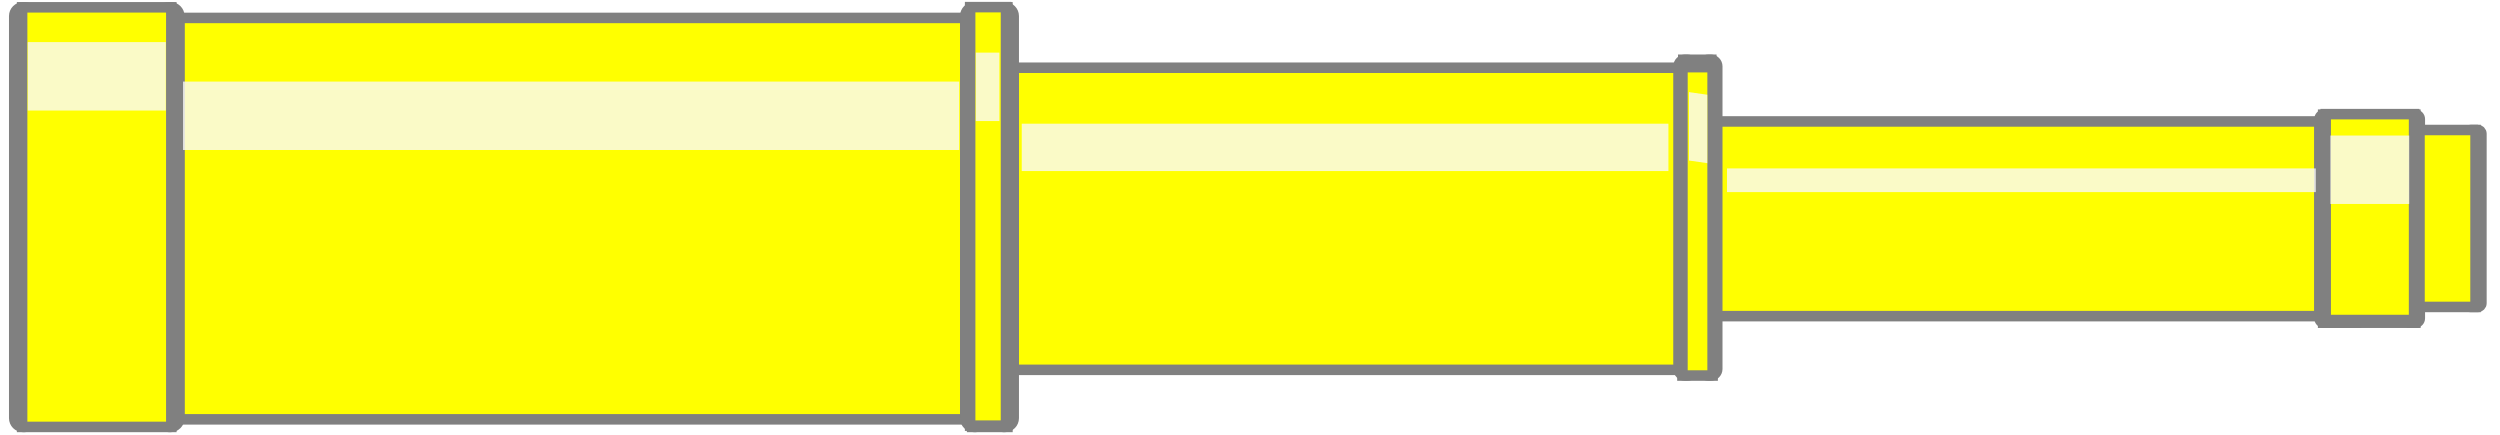
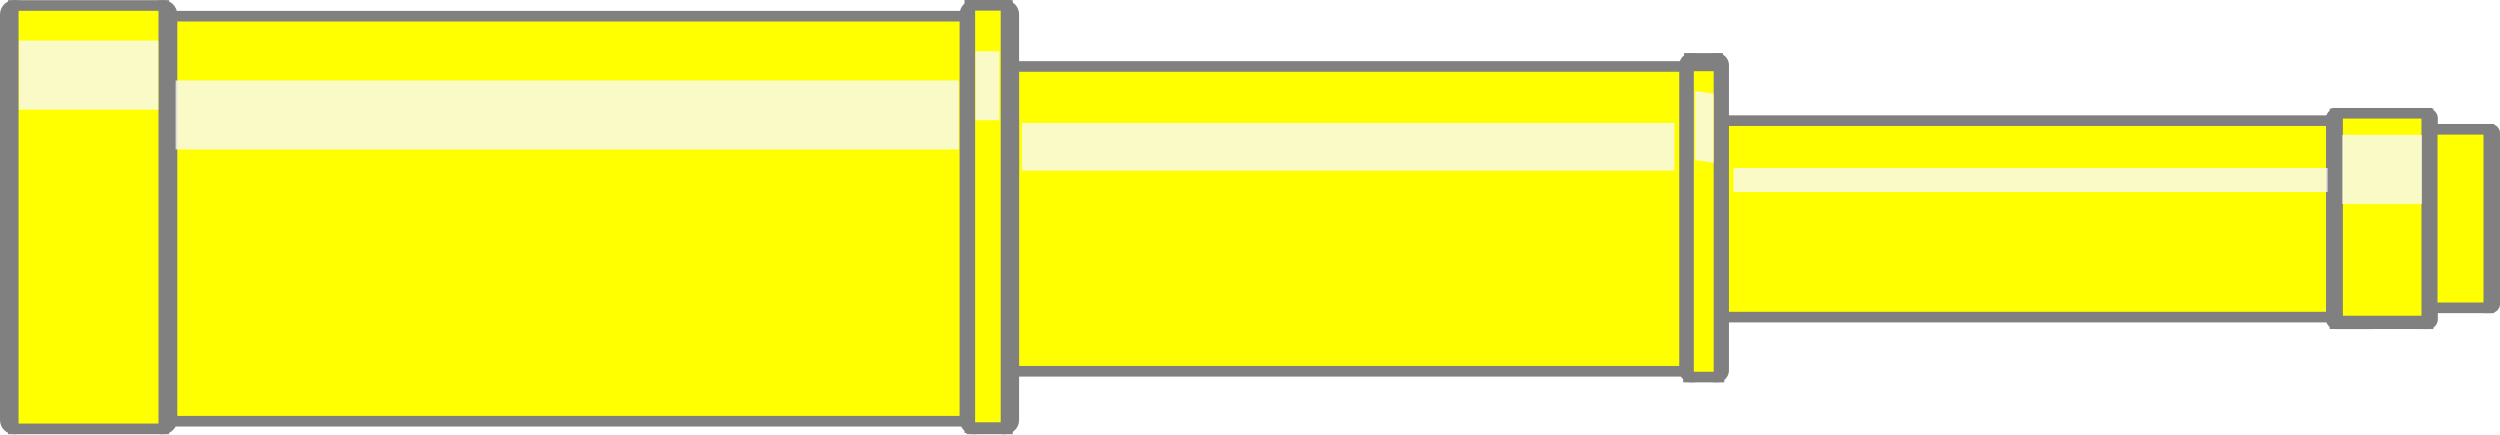
- <svg xmlns="http://www.w3.org/2000/svg" version="1.0" viewBox="0 0 950 165" id="svg2">
+ <svg xmlns="http://www.w3.org/2000/svg" height="163.52" width="941.523" id="svg2" viewBox="0 0 941.523 163.52" version="1.0">
  <defs id="defs4">
    <linearGradient id="linearGradient4826">
-       <stop offset="0" style="stop-color:#967b1a" id="stop4828" />
-       <stop offset=".864" style="stop-color:#ffffff" id="stop4830" />
-       <stop offset="1" style="stop-color:#967b1a" id="stop4832" />
+       <stop id="stop4828" style="stop-color:#967b1a" offset="0" />
+       <stop id="stop4830" style="stop-color:#ffffff" offset=".864" />
+       <stop id="stop4832" style="stop-color:#967b1a" offset="1" />
    </linearGradient>
    <linearGradient id="linearGradient3215">
-       <stop offset="0" style="stop-color:#9e6e21" id="stop3217" />
-       <stop offset="1" style="stop-color:#fffbdc" id="stop3219" />
+       <stop id="stop3217" style="stop-color:#9e6e21" offset="0" />
+       <stop id="stop3219" style="stop-color:#fffbdc" offset="1" />
    </linearGradient>
-     <pattern height="9.25" patternTransform="translate(313.53 -389.09)" patternUnits="userSpaceOnUse" width="11.663" id="pattern4789">
-       <path d="m0.251 0.251h11.161" style="opacity:.502;stroke:#aa4400;stroke-width:.502;fill:none" id="path4769" />
-       <path d="m0.251 0.717h11.161" style="opacity:.502;stroke:#552200;stroke-width:.502;fill:none" id="path4771" />
-       <rect x=".125" y="0.904" width="11.288" height="8.346" style="opacity:.502;fill:none" id="rect4787" />
+     <pattern id="pattern4789" width="11.663" patternUnits="userSpaceOnUse" patternTransform="translate(313.53 -389.09)" height="9.25">
+       <path id="path4769" style="opacity:.502;stroke:#aa4400;stroke-width:.502;fill:none" d="m0.251 0.251h11.161" />
+       <path id="path4771" style="opacity:.502;stroke:#552200;stroke-width:.502;fill:none" d="m0.251 0.717h11.161" />
+       <rect id="rect4787" style="opacity:.502;fill:none" height="8.346" width="11.288" y="0.904" x=".125" />
    </pattern>
  </defs>
-   <g transform="translate(-50.249 -249.09)" id="layer1">
-     <path d="m 59.602,411.32 h -0.619 c -1.84,0 -3.322,-1.482 -3.322,-3.322 v -152.806 c 0,-1.84 1.482,-3.322 3.322,-3.322 h 0.619 c 1.84,0 3.322,1.482 3.322,3.322 v 152.806 c 0,1.84 -1.482,3.322 -3.322,3.322 z" style="opacity:1;fill:#ffff00;stroke:#808080;stroke-width:4;stroke-miterlimit:4;stroke-dasharray:none" id="rect3277" />
-     <path d="M 689.573,274.83 H 435.453 v 114.8 h 254.12 z" style="opacity:1;fill:#ffff00;stroke:#808080;stroke-width:4;stroke-miterlimit:4;stroke-dasharray:none" id="rect3193" />
-     <path d="M 931.653,295.24 H 700.773 v 73.984 h 230.88 z" style="opacity:1;fill:#ffff00;stroke:#808080;stroke-width:4;stroke-miterlimit:4;stroke-dasharray:none" id="rect2411" />
-     <path d="m 691.393,391.8 h -0.81 c -1.385,0 -2.5,-1.115 -2.5,-2.5 v -115 c 0,-1.385 1.115,-2.5 2.5,-2.5 h 0.81 c 1.385,0 2.5,1.115 2.5,2.5 v 115 c 0,1.385 -1.115,2.5 -2.5,2.5 z" style="opacity:1;fill:#ffff00;stroke:#808080;stroke-width:4;stroke-miterlimit:4;stroke-dasharray:none" id="rect3211" />
-     <path d="m 699.493,391.8 h 0.81 c 1.385,0 2.5,-1.115 2.5,-2.5 v -115 c 0,-1.385 -1.115,-2.5 -2.5,-2.5 h -0.81 c -1.385,0 -2.5,1.115 -2.5,2.5 v 115 c 0,1.385 1.115,2.5 2.5,2.5 z" style="opacity:1;fill:#ffff00;stroke:#808080;stroke-width:4;stroke-miterlimit:4;stroke-dasharray:none" id="rect3225" />
-     <path d="m 700.543,271.8 h -10.655 v 119.65 h 10.655 z" style="opacity:1;fill:#ffff00;stroke:#808080;stroke-width:4;stroke-miterlimit:4;stroke-dasharray:none" id="rect4838" />
-     <path d="m 418.913,255.9 h -300.53 v 152.54 h 300.53 z" style="opacity:1;fill:#ffff00;stroke:#808080;stroke-width:4;stroke-miterlimit:4;stroke-dasharray:none" id="rect3229" />
-     <path d="m 431.515,411.32 h 0.619 c 1.84,0 3.322,-1.482 3.322,-3.322 v -152.806 c 0,-1.84 -1.482,-3.322 -3.322,-3.322 h -0.619 c -1.84,0 -3.322,1.482 -3.322,3.322 v 152.806 c 0,1.84 1.482,3.322 3.322,3.322 z" style="opacity:1;fill:#ffff00;stroke:#808080;stroke-width:4;stroke-miterlimit:4;stroke-dasharray:none" id="rect3233" />
-     <path d="m 420.991,411.32 h -0.619 c -1.84,0 -3.322,-1.482 -3.322,-3.322 v -152.806 c 0,-1.84 1.482,-3.322 3.322,-3.322 h 0.619 c 1.84,0 3.322,1.482 3.322,3.322 v 152.806 c 0,1.84 -1.482,3.322 -3.322,3.322 z" style="opacity:1;fill:#ffff00;stroke:#808080;stroke-width:4;stroke-miterlimit:4;stroke-dasharray:none" id="rect3231" />
-     <path d="m 433.073,251.87 h -13.419 v 159.45 h 13.419 z" style="opacity:1;fill:#ffff00;stroke:#808080;stroke-width:4;stroke-miterlimit:4;stroke-dasharray:none" id="rect4834" />
-     <path d="m 701.043,391.8 h -11.471 v -117.19 h 11.471 z" style="opacity:1;fill:#ffff00;stroke:#808080;stroke-width:4;stroke-miterlimit:4;stroke-dasharray:none" id="rect4794" />
-     <path d="m 432.533,410.84 h -13.631 V 251.8 h 13.631 z" style="opacity:1;fill:#ffff00;stroke:#808080;stroke-width:4;stroke-miterlimit:4;stroke-dasharray:none" id="rect4796" />
-     <path d="m 946.447,371.72 h -13.14 c -0.912,0 -1.647,-0.734 -1.647,-1.647 v -75.737 c 0,-0.912 0.734,-1.647 1.647,-1.647 h 13.14 c 0.912,0 1.647,0.734 1.647,1.647 v 75.737 c 0,0.912 -0.734,1.647 -1.647,1.647 z" style="opacity:1;fill:#ffff00;stroke:#808080;stroke-width:4;stroke-miterlimit:4;stroke-dasharray:none" id="rect3245" />
-     <path d="m 965.9,371.72 h 2.227 c 0.912,0 1.647,-0.734 1.647,-1.647 v -75.737 c 0,-0.912 -0.734,-1.647 -1.647,-1.647 h -2.227 c -0.912,0 -1.647,0.734 -1.647,1.647 v 75.737 c 0,0.912 0.734,1.647 1.647,1.647 z" style="opacity:1;fill:#ffff00;stroke:#808080;stroke-width:4;stroke-miterlimit:4;stroke-dasharray:none" id="rect3247" />
-     <path d="m 989.064,365.73 h 2.718 c 0.776,0 1.401,-0.625 1.401,-1.401 v -64.435 c 0,-0.776 -0.625,-1.401 -1.401,-1.401 h -2.718 c -0.776,0 -1.401,0.625 -1.401,1.401 v 64.435 c 0,0.776 0.625,1.401 1.401,1.401 z" style="opacity:1;fill:#ffff00;stroke:#808080;stroke-width:4;stroke-miterlimit:4;stroke-dasharray:none" id="rect3263" />
-     <path d="m 114.445,411.32 h 0.619 c 1.84,0 3.322,-1.482 3.322,-3.322 v -152.806 c 0,-1.84 -1.482,-3.322 -3.322,-3.322 h -0.619 c -1.84,0 -3.322,1.482 -3.322,3.322 v 152.806 c 0,1.84 1.482,3.322 3.322,3.322 z" style="opacity:1;fill:#ffff00;stroke:#808080;stroke-width:4;stroke-miterlimit:4;stroke-dasharray:none" id="rect3279" />
-     <path d="m 115.353,251.87 h -56.702 v 159.45 h 56.702 z" style="opacity:1;fill:#ffff00;stroke:#808080;stroke-width:4;stroke-miterlimit:4;stroke-dasharray:none" id="rect3281" />
-     <path d="m 968.097,292.67 h -35.052 v 79.049 h 35.052 z" style="opacity:1;fill:#ffff00;stroke:#808080;stroke-width:4;stroke-miterlimit:4;stroke-dasharray:none" id="rect4846" />
-     <path d="m 990.961,298.49 h -21.306 v 67.237 h 21.306 z" style="opacity:1;fill:#ffff00;stroke:#808080;stroke-width:4;stroke-miterlimit:4;stroke-dasharray:none" id="rect4850" />
-     <path d="m 967.602,370.7 h -33.593 v -78.24 h 33.593 z" style="opacity:1;fill:#ffff00;stroke:#808080;stroke-width:4;stroke-miterlimit:4;stroke-dasharray:none" id="rect4854" />
-     <rect y="280.09" x="119.798" height="26" width="294.951" id="rect1242" style="opacity:0.8;fill:#f9f9f9;stroke:none;stroke-width:3.979;stroke-miterlimit:4;stroke-dasharray:none" />
-     <rect style="opacity:0.8;fill:#f9f9f9;stroke:none;stroke-width:3.022;stroke-miterlimit:4;stroke-dasharray:none" id="rect1244" width="245.734" height="18" x="438.515" y="296.09" />
-     <rect y="313.09" x="706.515" height="9" width="223.734" id="rect1246" style="opacity:0.8;fill:#f9f9f9;stroke:none;stroke-width:2.039;stroke-miterlimit:4;stroke-dasharray:none" />
-     <rect style="opacity:0.8;fill:#f9f9f9;stroke:none;stroke-width:1.678;stroke-miterlimit:4;stroke-dasharray:none" id="rect1248" width="52.451" height="26" x="60.798" y="265.09" />
-     <rect y="269.09" x="421.064" height="26" width="8.951" id="rect1250" style="opacity:0.8;fill:#f9f9f9;stroke:none;stroke-width:0.693;stroke-miterlimit:4;stroke-dasharray:none" />
-     <rect transform="matrix(0.9898094,0.1423984,0,1,0,0)" style="opacity:0.8;fill:#f9f9f9;stroke:none;stroke-width:0.614;stroke-miterlimit:4;stroke-dasharray:none" id="rect1252" width="7.023" height="26" x="699.189" y="184.527" />
-     <rect y="300.59" x="935.798" height="26" width="29.951" id="rect1254" style="opacity:0.8;fill:#f9f9f9;stroke:none;stroke-width:1.268;stroke-miterlimit:4;stroke-dasharray:none" />
+   <g id="layer1" transform="translate(-53.6603,-249.8)">
+     <path id="rect3277" style="opacity:1;fill:#ffff00;stroke:#808080;stroke-width:4;stroke-miterlimit:4;stroke-dasharray:none" d="m 59.602,411.32 h -0.619 c -1.84,0 -3.322,-1.482 -3.322,-3.322 v -152.806 c 0,-1.84 1.482,-3.322 3.322,-3.322 h 0.619 c 1.84,0 3.322,1.482 3.322,3.322 v 152.806 c 0,1.84 -1.482,3.322 -3.322,3.322 z" />
+     <path id="rect3193" style="opacity:1;fill:#ffff00;stroke:#808080;stroke-width:4;stroke-miterlimit:4;stroke-dasharray:none" d="M 689.573,274.83 H 435.453 v 114.8 h 254.12 z" />
+     <path id="rect2411" style="opacity:1;fill:#ffff00;stroke:#808080;stroke-width:4;stroke-miterlimit:4;stroke-dasharray:none" d="M 931.653,295.24 H 700.773 v 73.984 h 230.88 z" />
+     <path id="rect3211" style="opacity:1;fill:#ffff00;stroke:#808080;stroke-width:4;stroke-miterlimit:4;stroke-dasharray:none" d="m 691.393,391.8 h -0.81 c -1.385,0 -2.5,-1.115 -2.5,-2.5 v -115 c 0,-1.385 1.115,-2.5 2.5,-2.5 h 0.81 c 1.385,0 2.5,1.115 2.5,2.5 v 115 c 0,1.385 -1.115,2.5 -2.5,2.5 z" />
+     <path id="rect3225" style="opacity:1;fill:#ffff00;stroke:#808080;stroke-width:4;stroke-miterlimit:4;stroke-dasharray:none" d="m 699.493,391.8 h 0.81 c 1.385,0 2.5,-1.115 2.5,-2.5 v -115 c 0,-1.385 -1.115,-2.5 -2.5,-2.5 h -0.81 c -1.385,0 -2.5,1.115 -2.5,2.5 v 115 c 0,1.385 1.115,2.5 2.5,2.5 z" />
+     <path id="rect4838" style="opacity:1;fill:#ffff00;stroke:#808080;stroke-width:4;stroke-miterlimit:4;stroke-dasharray:none" d="m 700.543,271.8 h -10.655 v 119.65 h 10.655 z" />
+     <path id="rect3229" style="opacity:1;fill:#ffff00;stroke:#808080;stroke-width:4;stroke-miterlimit:4;stroke-dasharray:none" d="m 418.913,255.9 h -300.53 v 152.54 h 300.53 z" />
+     <path id="rect3233" style="opacity:1;fill:#ffff00;stroke:#808080;stroke-width:4;stroke-miterlimit:4;stroke-dasharray:none" d="m 431.515,411.32 h 0.619 c 1.84,0 3.322,-1.482 3.322,-3.322 v -152.806 c 0,-1.84 -1.482,-3.322 -3.322,-3.322 h -0.619 c -1.84,0 -3.322,1.482 -3.322,3.322 v 152.806 c 0,1.84 1.482,3.322 3.322,3.322 z" />
+     <path id="rect3231" style="opacity:1;fill:#ffff00;stroke:#808080;stroke-width:4;stroke-miterlimit:4;stroke-dasharray:none" d="m 420.991,411.32 h -0.619 c -1.84,0 -3.322,-1.482 -3.322,-3.322 v -152.806 c 0,-1.84 1.482,-3.322 3.322,-3.322 h 0.619 c 1.84,0 3.322,1.482 3.322,3.322 v 152.806 c 0,1.84 -1.482,3.322 -3.322,3.322 z" />
+     <path id="rect4834" style="opacity:1;fill:#ffff00;stroke:#808080;stroke-width:4;stroke-miterlimit:4;stroke-dasharray:none" d="m 433.073,251.87 h -13.419 v 159.45 h 13.419 z" />
+     <path id="rect4794" style="opacity:1;fill:#ffff00;stroke:#808080;stroke-width:4;stroke-miterlimit:4;stroke-dasharray:none" d="m 701.043,391.8 h -11.471 v -117.19 h 11.471 z" />
+     <path id="rect4796" style="opacity:1;fill:#ffff00;stroke:#808080;stroke-width:4;stroke-miterlimit:4;stroke-dasharray:none" d="m 432.533,410.84 h -13.631 V 251.8 h 13.631 z" />
+     <path id="rect3245" style="opacity:1;fill:#ffff00;stroke:#808080;stroke-width:4;stroke-miterlimit:4;stroke-dasharray:none" d="m 946.447,371.72 h -13.14 c -0.912,0 -1.647,-0.734 -1.647,-1.647 v -75.737 c 0,-0.912 0.734,-1.647 1.647,-1.647 h 13.14 c 0.912,0 1.647,0.734 1.647,1.647 v 75.737 c 0,0.912 -0.734,1.647 -1.647,1.647 z" />
+     <path id="rect3247" style="opacity:1;fill:#ffff00;stroke:#808080;stroke-width:4;stroke-miterlimit:4;stroke-dasharray:none" d="m 965.9,371.72 h 2.227 c 0.912,0 1.647,-0.734 1.647,-1.647 v -75.737 c 0,-0.912 -0.734,-1.647 -1.647,-1.647 h -2.227 c -0.912,0 -1.647,0.734 -1.647,1.647 v 75.737 c 0,0.912 0.734,1.647 1.647,1.647 z" />
+     <path id="rect3263" style="opacity:1;fill:#ffff00;stroke:#808080;stroke-width:4;stroke-miterlimit:4;stroke-dasharray:none" d="m 989.064,365.73 h 2.718 c 0.776,0 1.401,-0.625 1.401,-1.401 v -64.435 c 0,-0.776 -0.625,-1.401 -1.401,-1.401 h -2.718 c -0.776,0 -1.401,0.625 -1.401,1.401 v 64.435 c 0,0.776 0.625,1.401 1.401,1.401 z" />
+     <path id="rect3279" style="opacity:1;fill:#ffff00;stroke:#808080;stroke-width:4;stroke-miterlimit:4;stroke-dasharray:none" d="m 114.445,411.32 h 0.619 c 1.84,0 3.322,-1.482 3.322,-3.322 v -152.806 c 0,-1.84 -1.482,-3.322 -3.322,-3.322 h -0.619 c -1.84,0 -3.322,1.482 -3.322,3.322 v 152.806 c 0,1.84 1.482,3.322 3.322,3.322 z" />
+     <path id="rect3281" style="opacity:1;fill:#ffff00;stroke:#808080;stroke-width:4;stroke-miterlimit:4;stroke-dasharray:none" d="m 115.353,251.87 h -56.702 v 159.45 h 56.702 z" />
+     <path id="rect4846" style="opacity:1;fill:#ffff00;stroke:#808080;stroke-width:4;stroke-miterlimit:4;stroke-dasharray:none" d="m 968.097,292.67 h -35.052 v 79.049 h 35.052 z" />
+     <path id="rect4850" style="opacity:1;fill:#ffff00;stroke:#808080;stroke-width:4;stroke-miterlimit:4;stroke-dasharray:none" d="m 990.961,298.49 h -21.306 v 67.237 h 21.306 z" />
+     <path id="rect4854" style="opacity:1;fill:#ffff00;stroke:#808080;stroke-width:4;stroke-miterlimit:4;stroke-dasharray:none" d="m 967.602,370.7 h -33.593 v -78.24 h 33.593 z" />
+     <rect style="opacity:0.8;fill:#f9f9f9;stroke:none;stroke-width:3.979;stroke-miterlimit:4;stroke-dasharray:none" id="rect1242" width="294.951" height="26" x="119.798" y="280.09" />
+     <rect y="296.09" x="438.515" height="18" width="245.734" id="rect1244" style="opacity:0.8;fill:#f9f9f9;stroke:none;stroke-width:3.022;stroke-miterlimit:4;stroke-dasharray:none" />
+     <rect style="opacity:0.8;fill:#f9f9f9;stroke:none;stroke-width:2.039;stroke-miterlimit:4;stroke-dasharray:none" id="rect1246" width="223.734" height="9" x="706.515" y="313.09" />
+     <rect y="265.09" x="60.798" height="26" width="52.451" id="rect1248" style="opacity:0.8;fill:#f9f9f9;stroke:none;stroke-width:1.678;stroke-miterlimit:4;stroke-dasharray:none" />
+     <rect style="opacity:0.8;fill:#f9f9f9;stroke:none;stroke-width:0.693;stroke-miterlimit:4;stroke-dasharray:none" id="rect1250" width="8.951" height="26" x="421.064" y="269.09" />
+     <rect y="184.527" x="699.189" height="26" width="7.023" id="rect1252" style="opacity:0.8;fill:#f9f9f9;stroke:none;stroke-width:0.614;stroke-miterlimit:4;stroke-dasharray:none" transform="matrix(0.9898094,0.1423984,0,1,0,0)" />
+     <rect style="opacity:0.8;fill:#f9f9f9;stroke:none;stroke-width:1.268;stroke-miterlimit:4;stroke-dasharray:none" id="rect1254" width="29.951" height="26" x="935.798" y="300.59" />
  </g>
</svg>
